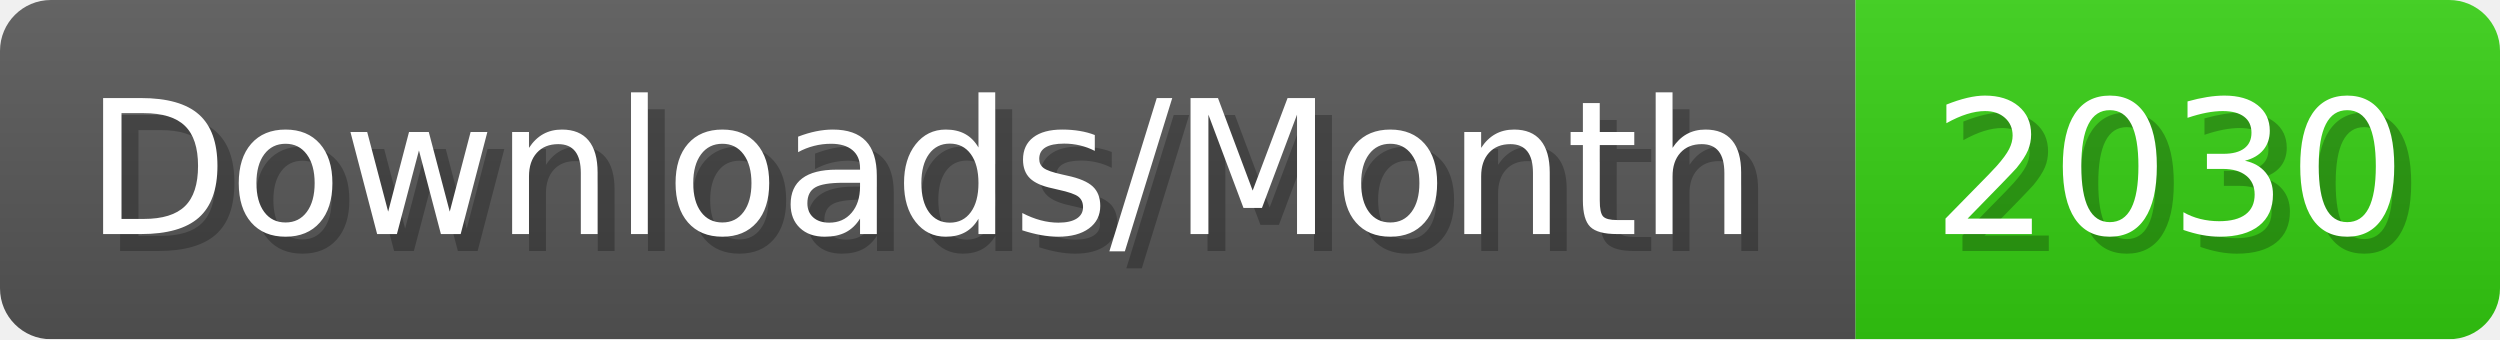
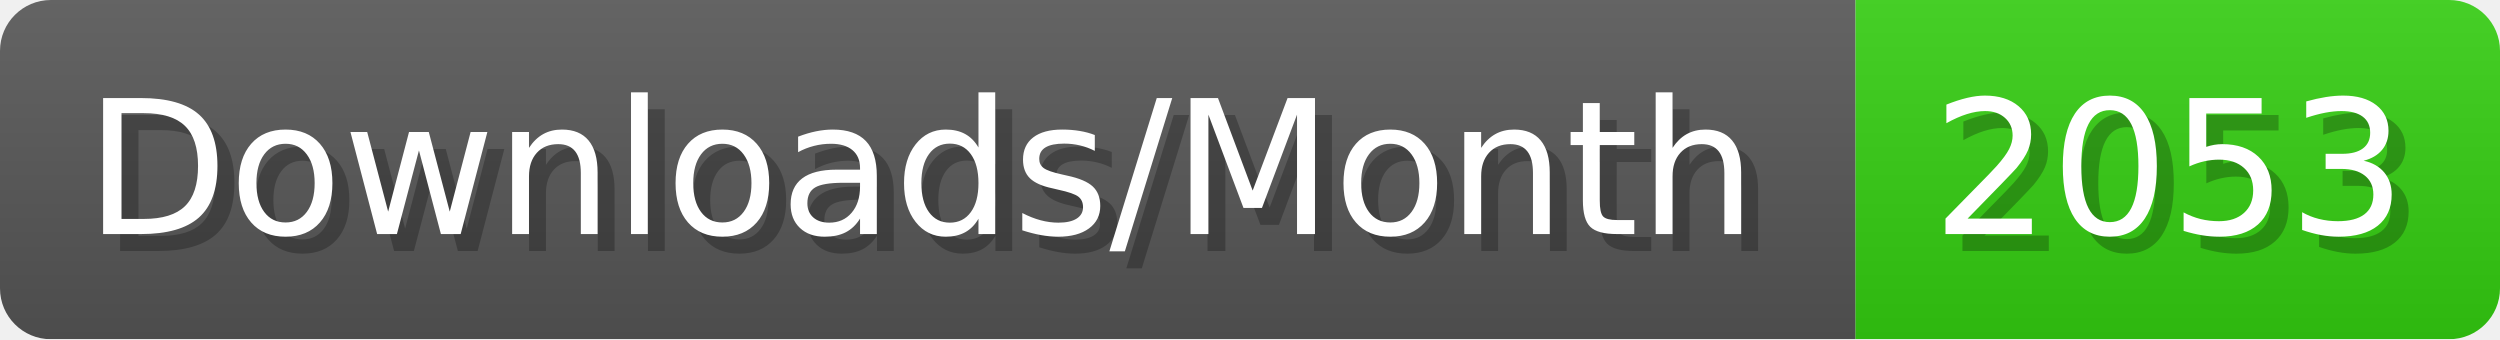
- <svg xmlns="http://www.w3.org/2000/svg" width="147.4" height="20" viewBox="0 0 1474 200" role="img" aria-label="Downloads/Month: 2030">
+ <svg xmlns="http://www.w3.org/2000/svg" width="147.4" height="20" viewBox="0 0 1474 200" role="img" aria-label="Downloads/Month: 2053">
  <linearGradient id="YlXUI" x2="0" y2="100%">
    <stop offset="0" stop-opacity=".1" stop-color="#EEE" />
    <stop offset="1" stop-opacity=".1" />
  </linearGradient>
  <mask id="JHhop">
    <rect width="1474" height="200" rx="30" fill="#FFF" />
  </mask>
  <g mask="url(#JHhop)">
    <rect width="1094" height="200" fill="#555" />
    <rect width="380" height="200" fill="#3C1" x="1094" />
    <rect width="1474" height="200" fill="url(#YlXUI)" />
  </g>
  <g aria-hidden="true" fill="#fff" text-anchor="start" font-family="Verdana,DejaVu Sans,sans-serif" font-size="110">
    <text x="60" y="148" textLength="994" fill="#000" opacity="0.25">Downloads/Month</text>
    <text x="50" y="138" textLength="994">Downloads/Month</text>
-     <text x="1149" y="148" textLength="280" fill="#000" opacity="0.25">2030</text>
-     <text x="1139" y="138" textLength="280">2030</text>
+     <text x="1149" y="148" textLength="280" fill="#000" opacity="0.25">2053</text>
+     <text x="1139" y="138" textLength="280">2053</text>
  </g>
</svg>
